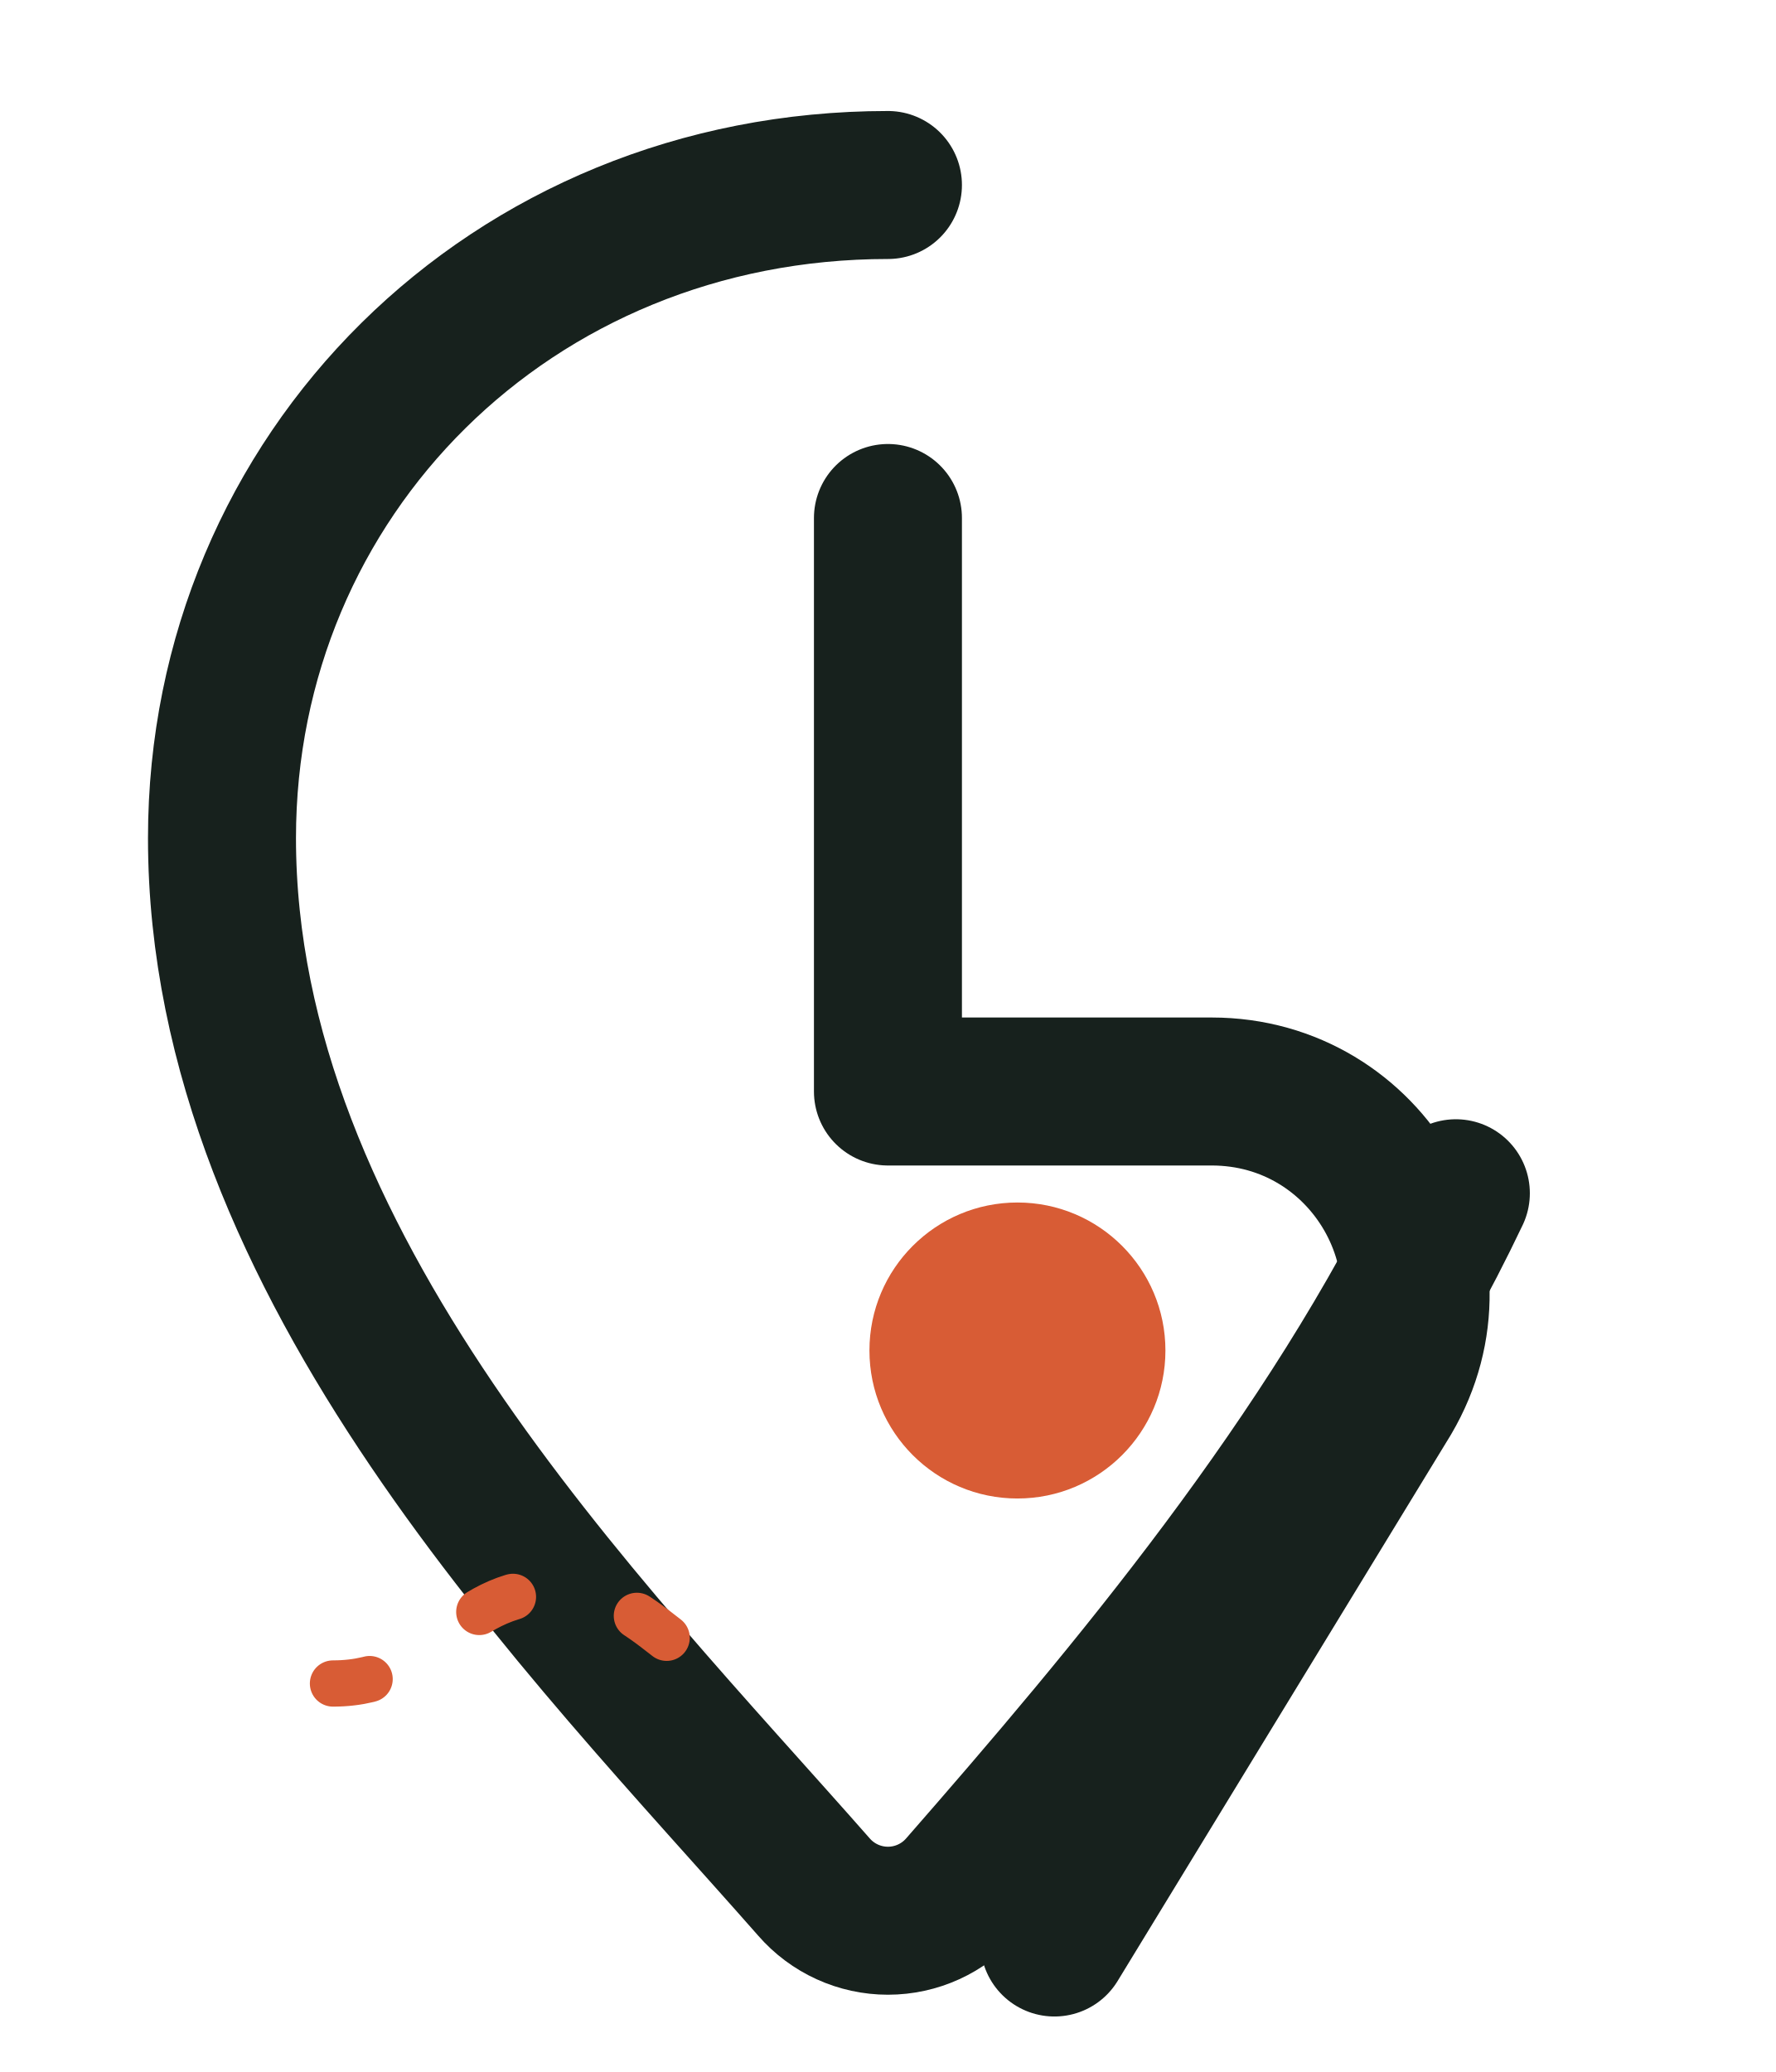
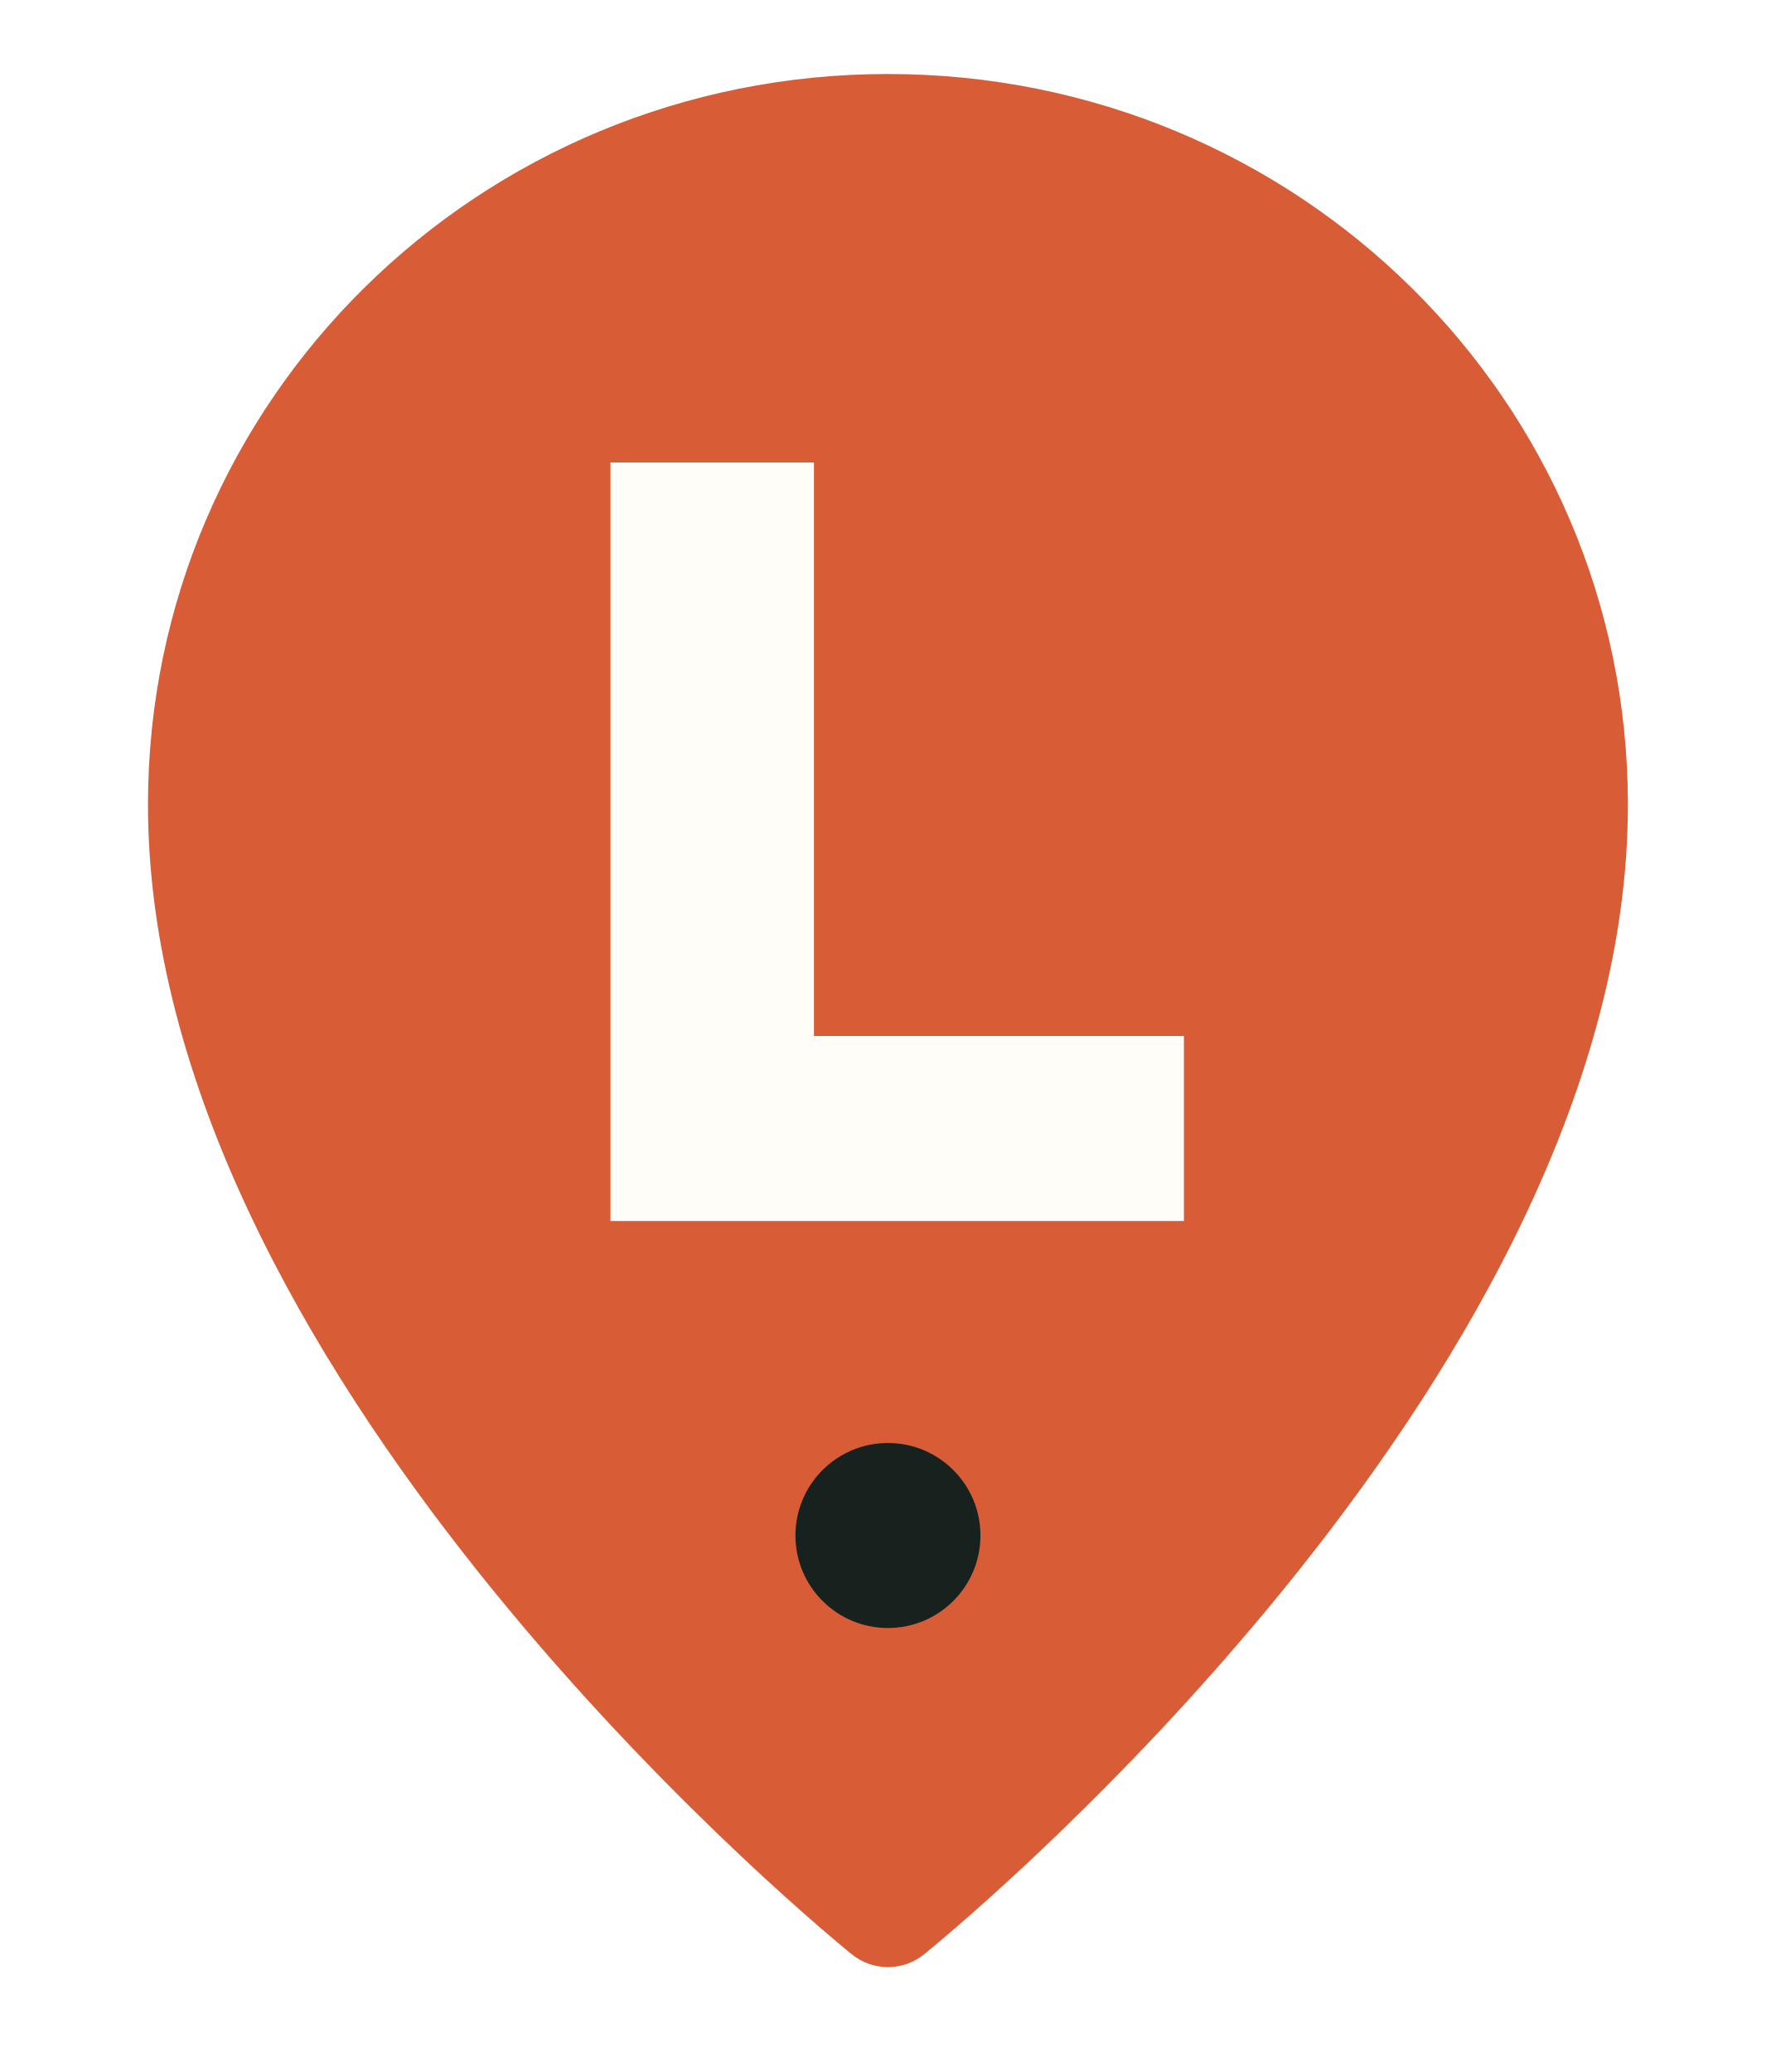
<svg xmlns="http://www.w3.org/2000/svg" viewBox="0 0 96 112" role="img" aria-labelledby="title">
-   <path d="M48 10C27.6 10 12 25.7 12 45.3c0 23.1 19.6 42.6 32 56.7a5.3 5.3 0 0 0 8 0c9-10.3 19.9-23.2 26.7-37.5" fill="none" stroke="#17211D" stroke-linecap="round" stroke-linejoin="round" stroke-width="8" />
-   <path d="M48 28v31h17.5c8.5 0 13.8 9.2 9.5 16.5L57 105" fill="none" stroke="#17211D" stroke-linecap="round" stroke-linejoin="round" stroke-width="8" />
-   <circle cx="55" cy="73" r="8" fill="#D85C35" />
-   <path d="M18 91c5.6 0 6.4-5 12-5s6.4 5 12 5" fill="none" stroke="#D85C35" stroke-dasharray="2 7" stroke-linecap="round" stroke-width="2.5" />
+   <path fill="#D85C35" d="M48 4C25.9 4 8 21.6 8 43.5c0 30.2 34.8 59.5 38 62.1a3.1 3.1 0 0 0 4 0c3.2-2.6 38-31.9 38-62.1C88 21.6 70.1 4 48 4Z" />
+   <path fill="#FFFDF8" d="M33 25h11v31h20v10H33V25Z" />
+   <circle cx="48" cy="83" r="5" fill="#17211D" />
</svg>
